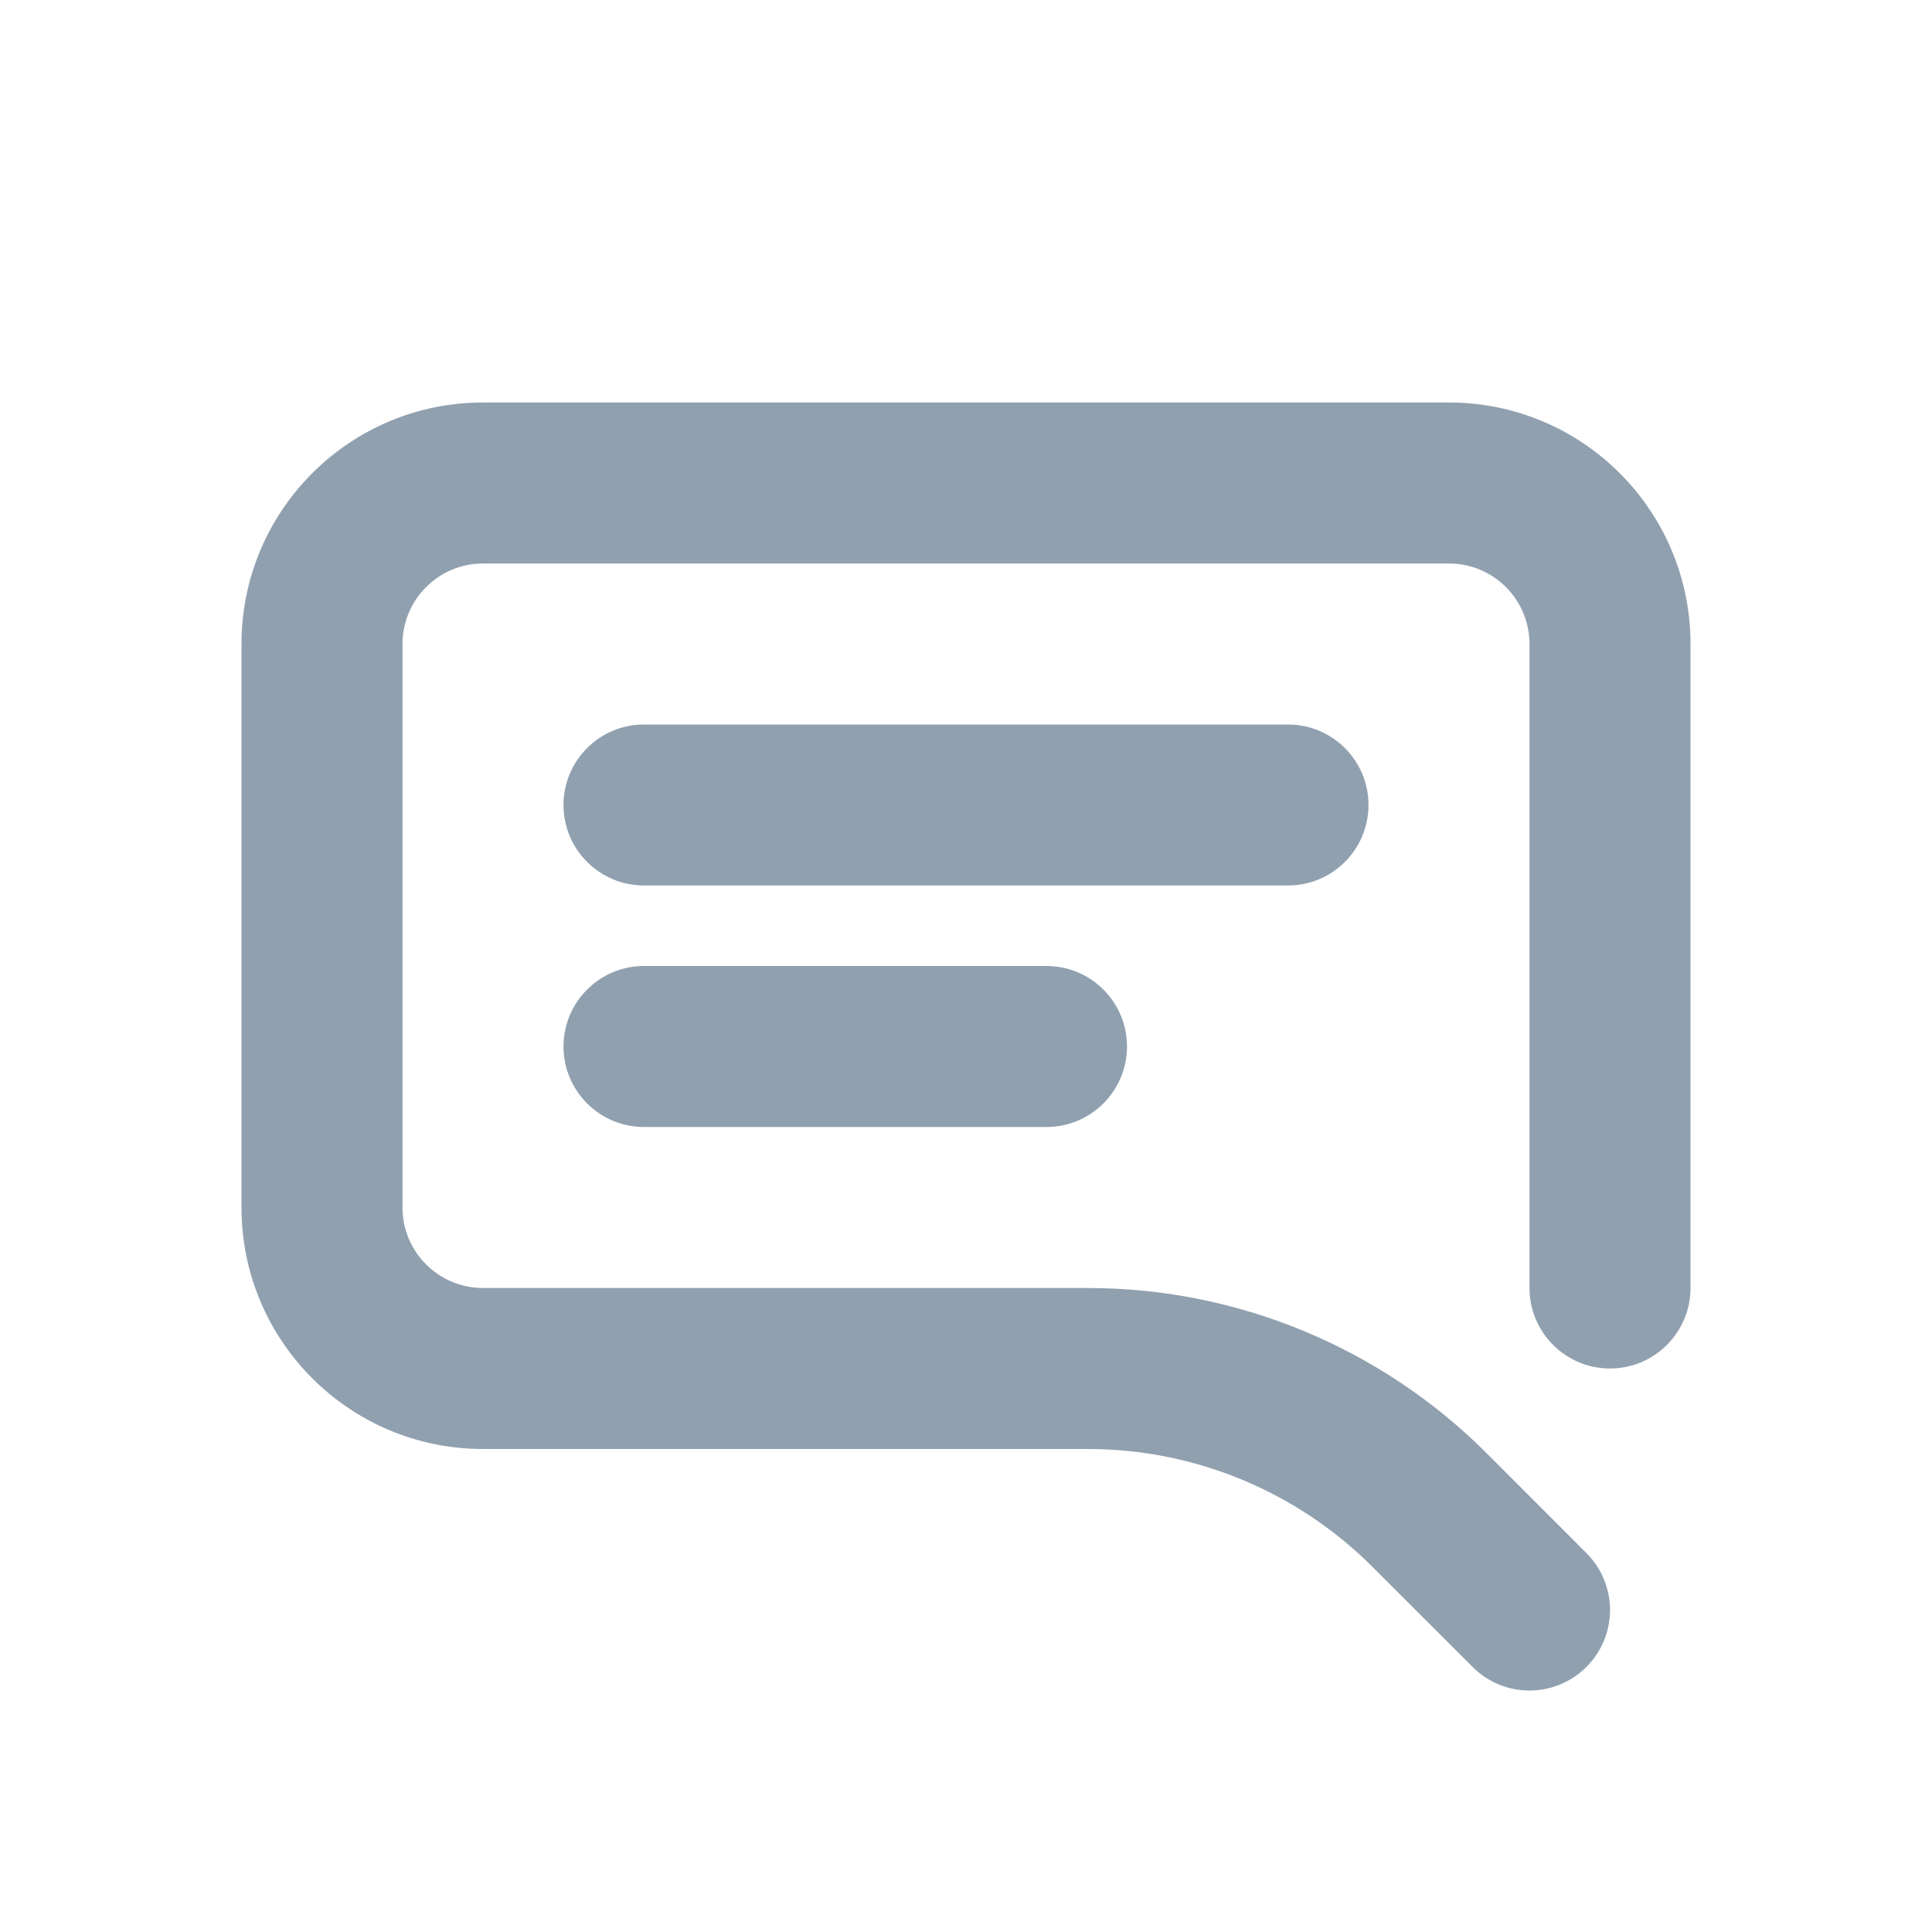
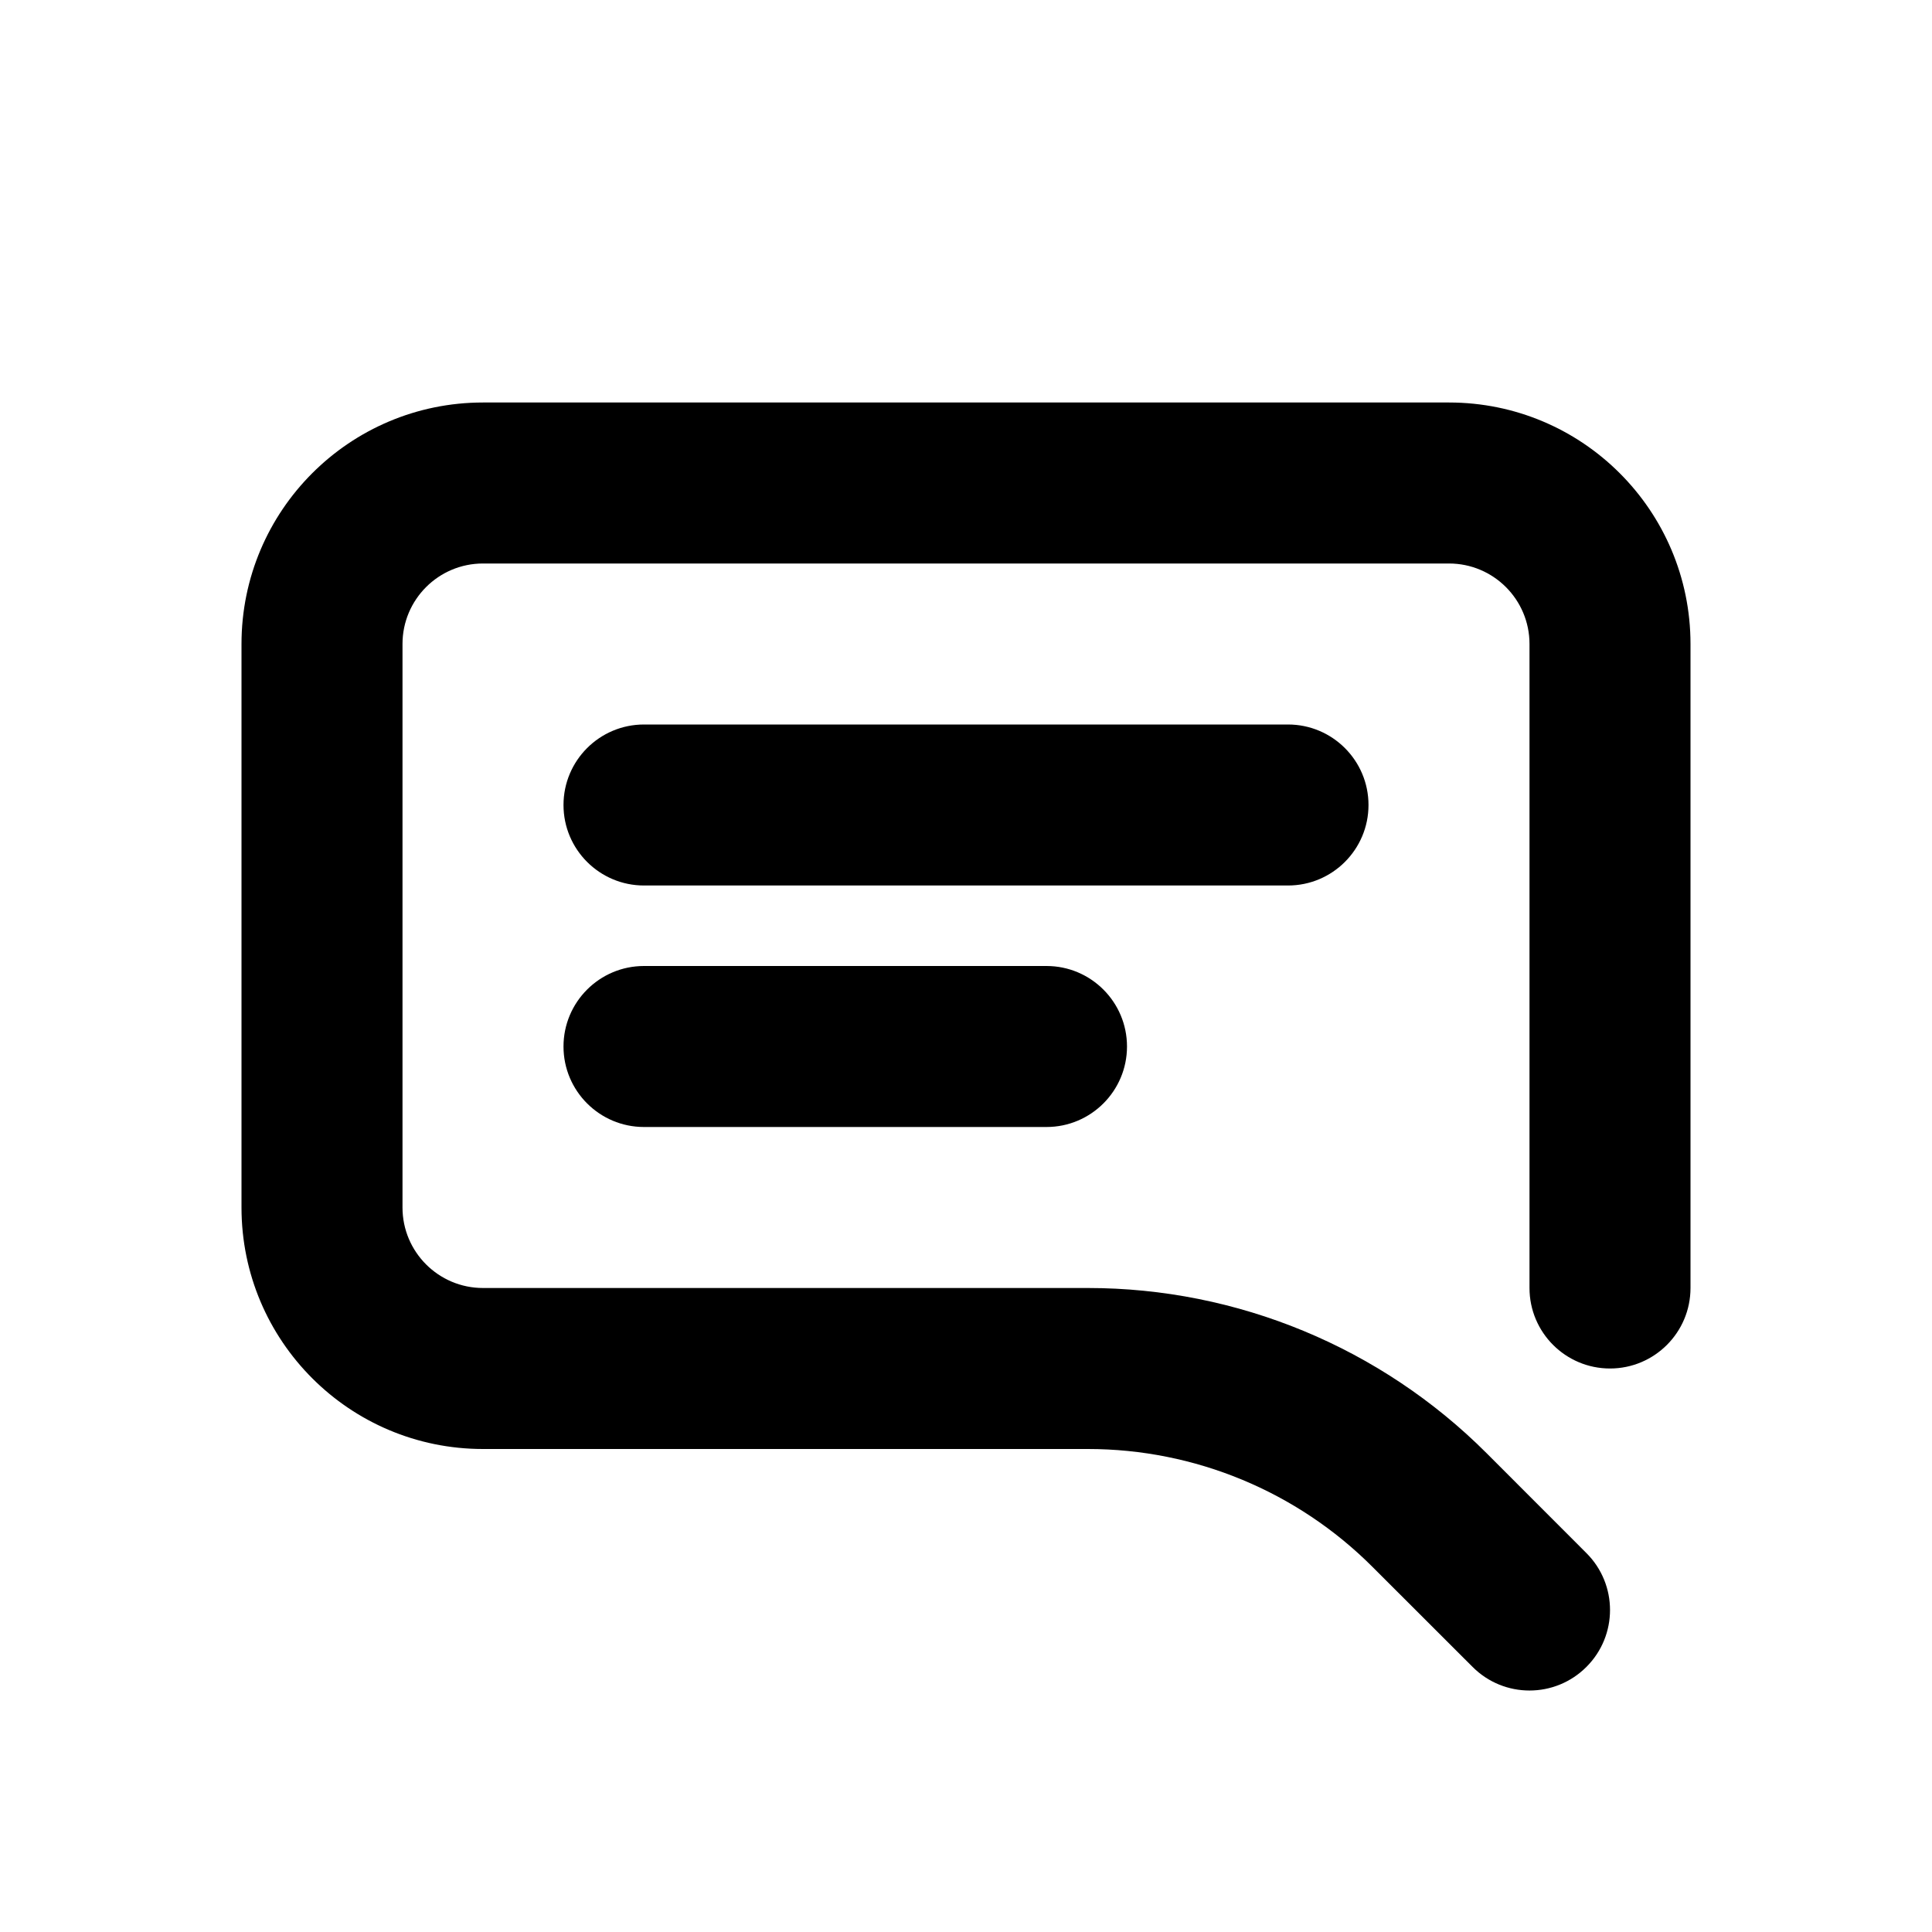
- <svg xmlns="http://www.w3.org/2000/svg" width="24" height="24" viewBox="0 0 24 24" fill="none">
-   <path d="M5 8C5 7.448 5.448 7 6 7H18C18.552 7 19 7.448 19 8V16C19 16.552 19.448 17 20 17C20.552 17 21 16.552 21 16V8C21 6.343 19.657 5 18 5H6C4.343 5 3 6.343 3 8V15C3 16.657 4.343 18 6 18H13.515C14.841 18 16.113 18.527 17.05 19.465L18.293 20.707C18.683 21.098 19.317 21.098 19.707 20.707C20.098 20.317 20.098 19.683 19.707 19.293L18.465 18.05C17.152 16.738 15.371 16 13.515 16H6C5.448 16 5 15.552 5 15V8Z" fill="#90A0AF" />
-   <path d="M8 9C7.448 9 7 9.448 7 10C7 10.552 7.448 11 8 11H16C16.552 11 17 10.552 17 10C17 9.448 16.552 9 16 9H8Z" fill="#90A0AF" />
-   <path d="M8 12C7.448 12 7 12.448 7 13C7 13.552 7.448 14 8 14H13C13.552 14 14 13.552 14 13C14 12.448 13.552 12 13 12H8Z" fill="#90A0AF" />
+ <svg xmlns="http://www.w3.org/2000/svg" width="24" height="24" viewBox="0 0 24 24" fill="#000000">
+   <path d="M5 8C5 7.448 5.448 7 6 7H18C18.552 7 19 7.448 19 8V16C19 16.552 19.448 17 20 17C20.552 17 21 16.552 21 16V8C21 6.343 19.657 5 18 5H6C4.343 5 3 6.343 3 8V15C3 16.657 4.343 18 6 18H13.515C14.841 18 16.113 18.527 17.05 19.465L18.293 20.707C18.683 21.098 19.317 21.098 19.707 20.707C20.098 20.317 20.098 19.683 19.707 19.293L18.465 18.05C17.152 16.738 15.371 16 13.515 16H6C5.448 16 5 15.552 5 15V8Z" fill="#000000" />
+   <path d="M8 9C7.448 9 7 9.448 7 10C7 10.552 7.448 11 8 11H16C16.552 11 17 10.552 17 10C17 9.448 16.552 9 16 9H8Z" fill="#000000" />
+   <path d="M8 12C7.448 12 7 12.448 7 13C7 13.552 7.448 14 8 14H13C13.552 14 14 13.552 14 13C14 12.448 13.552 12 13 12H8Z" fill="#000000" />
</svg>
